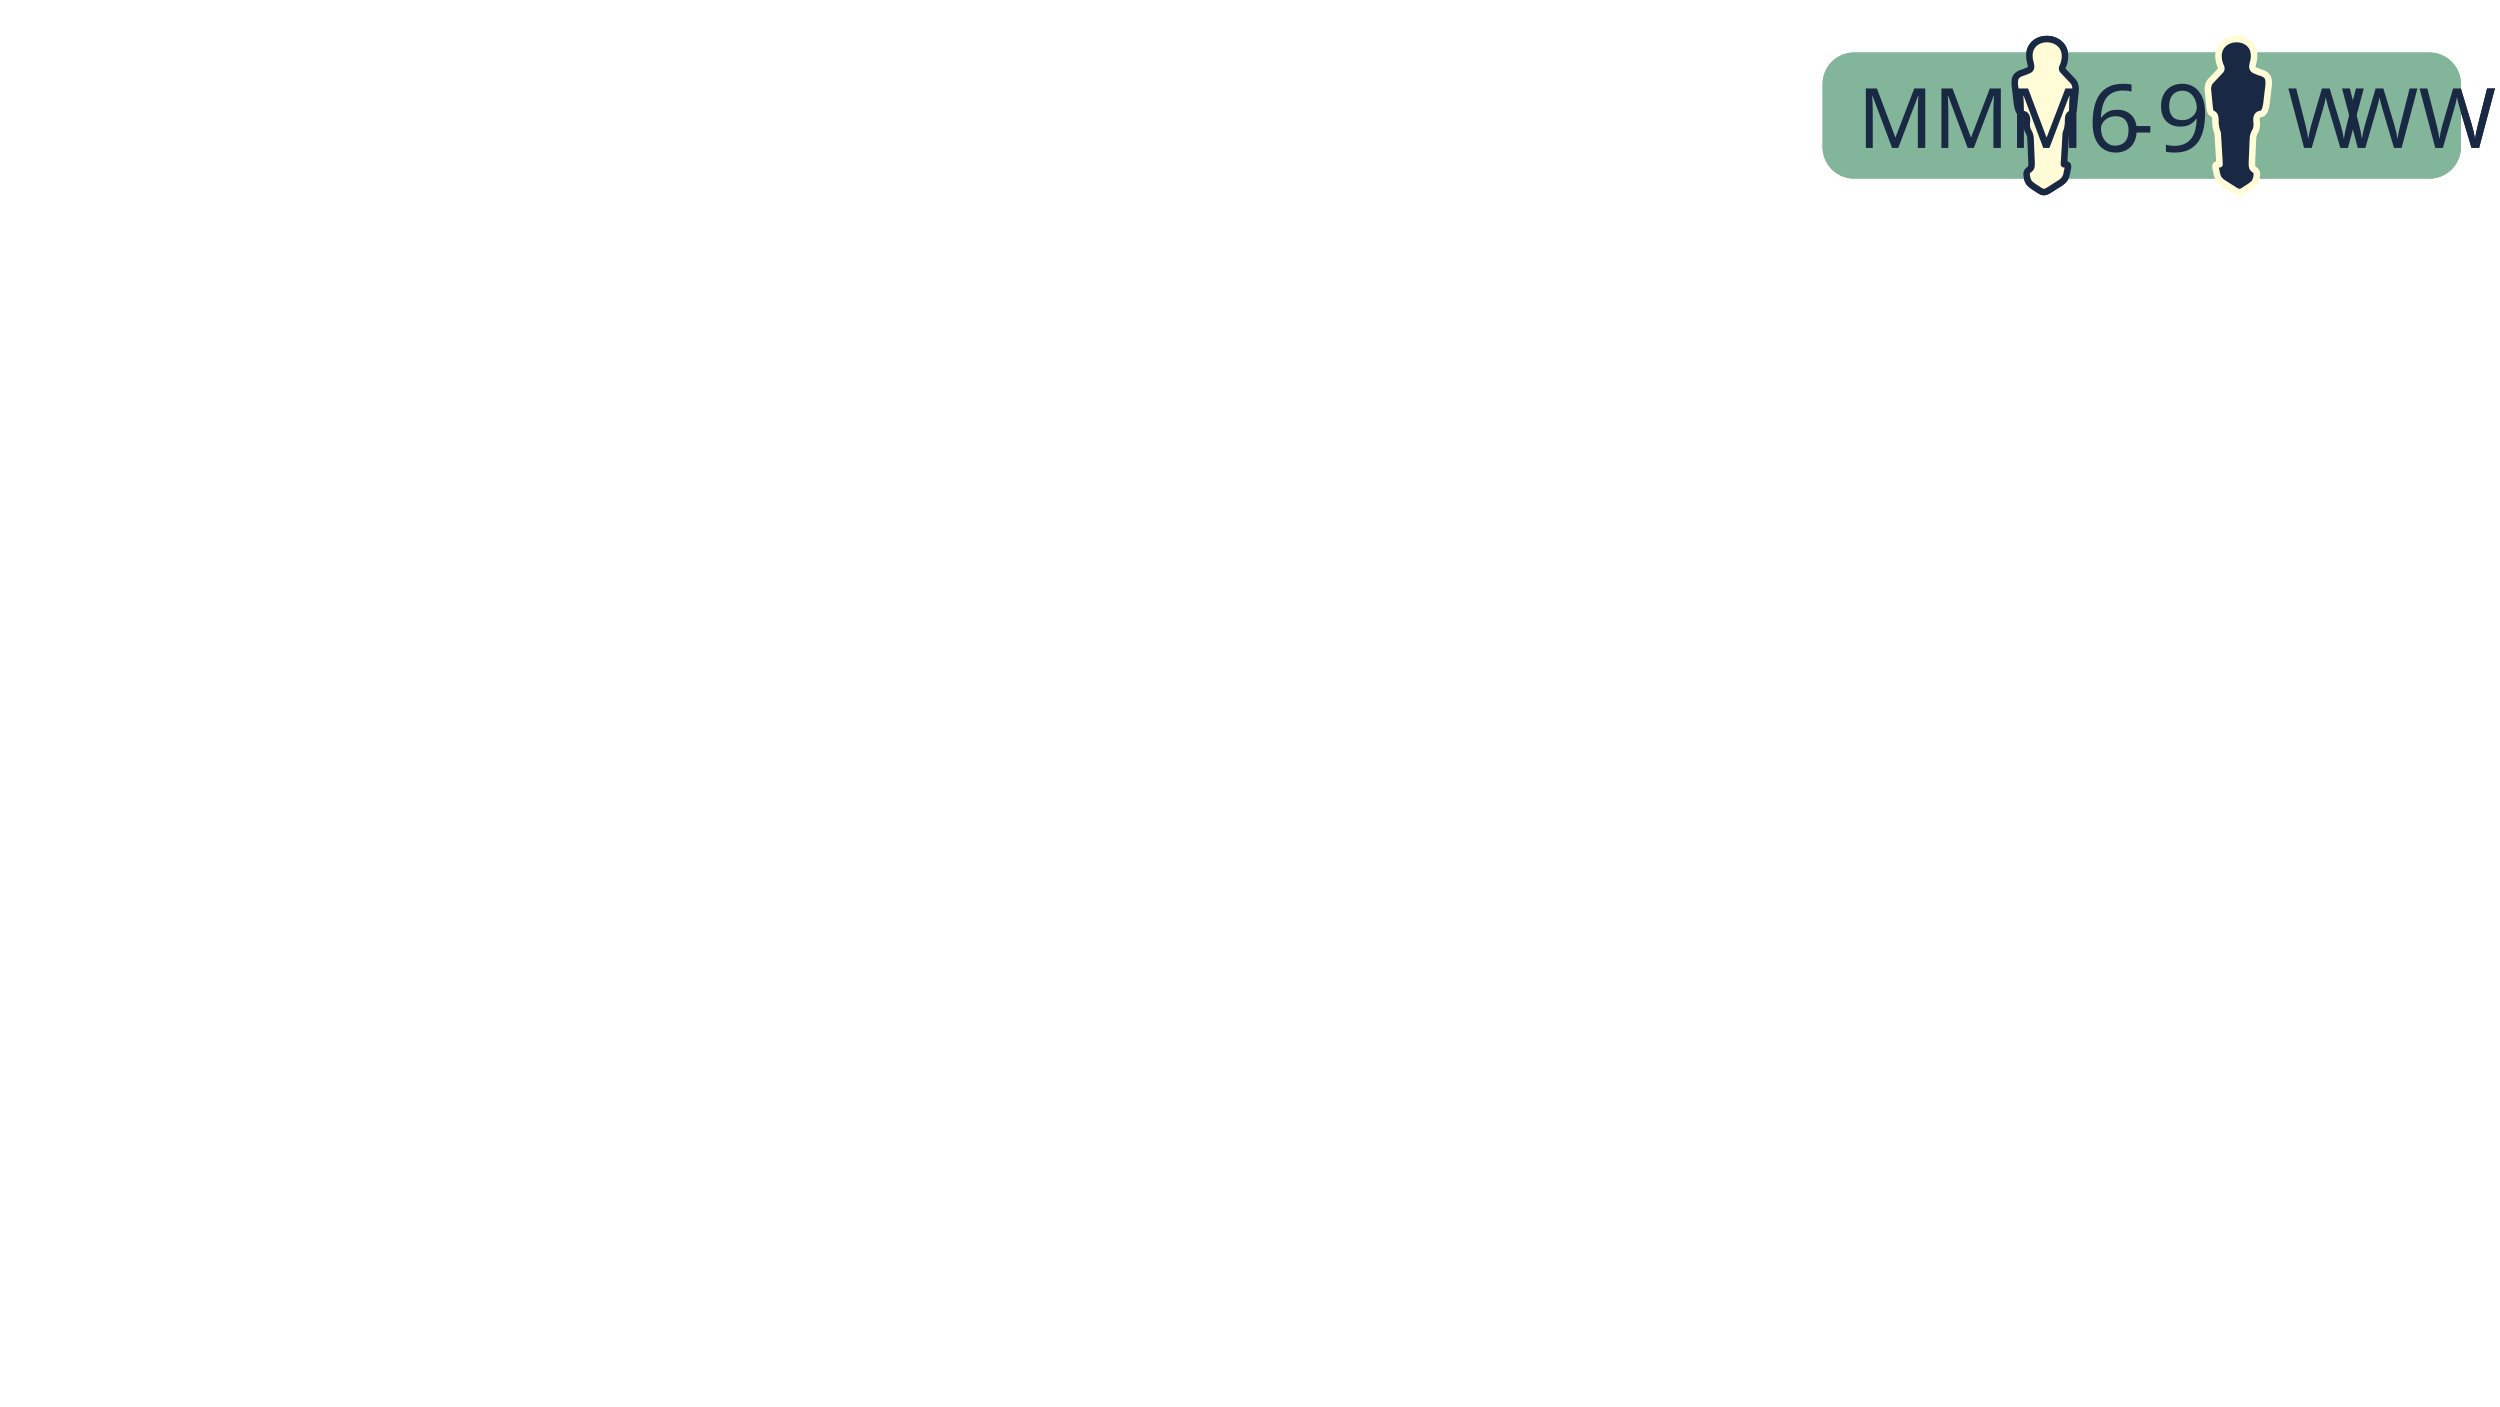
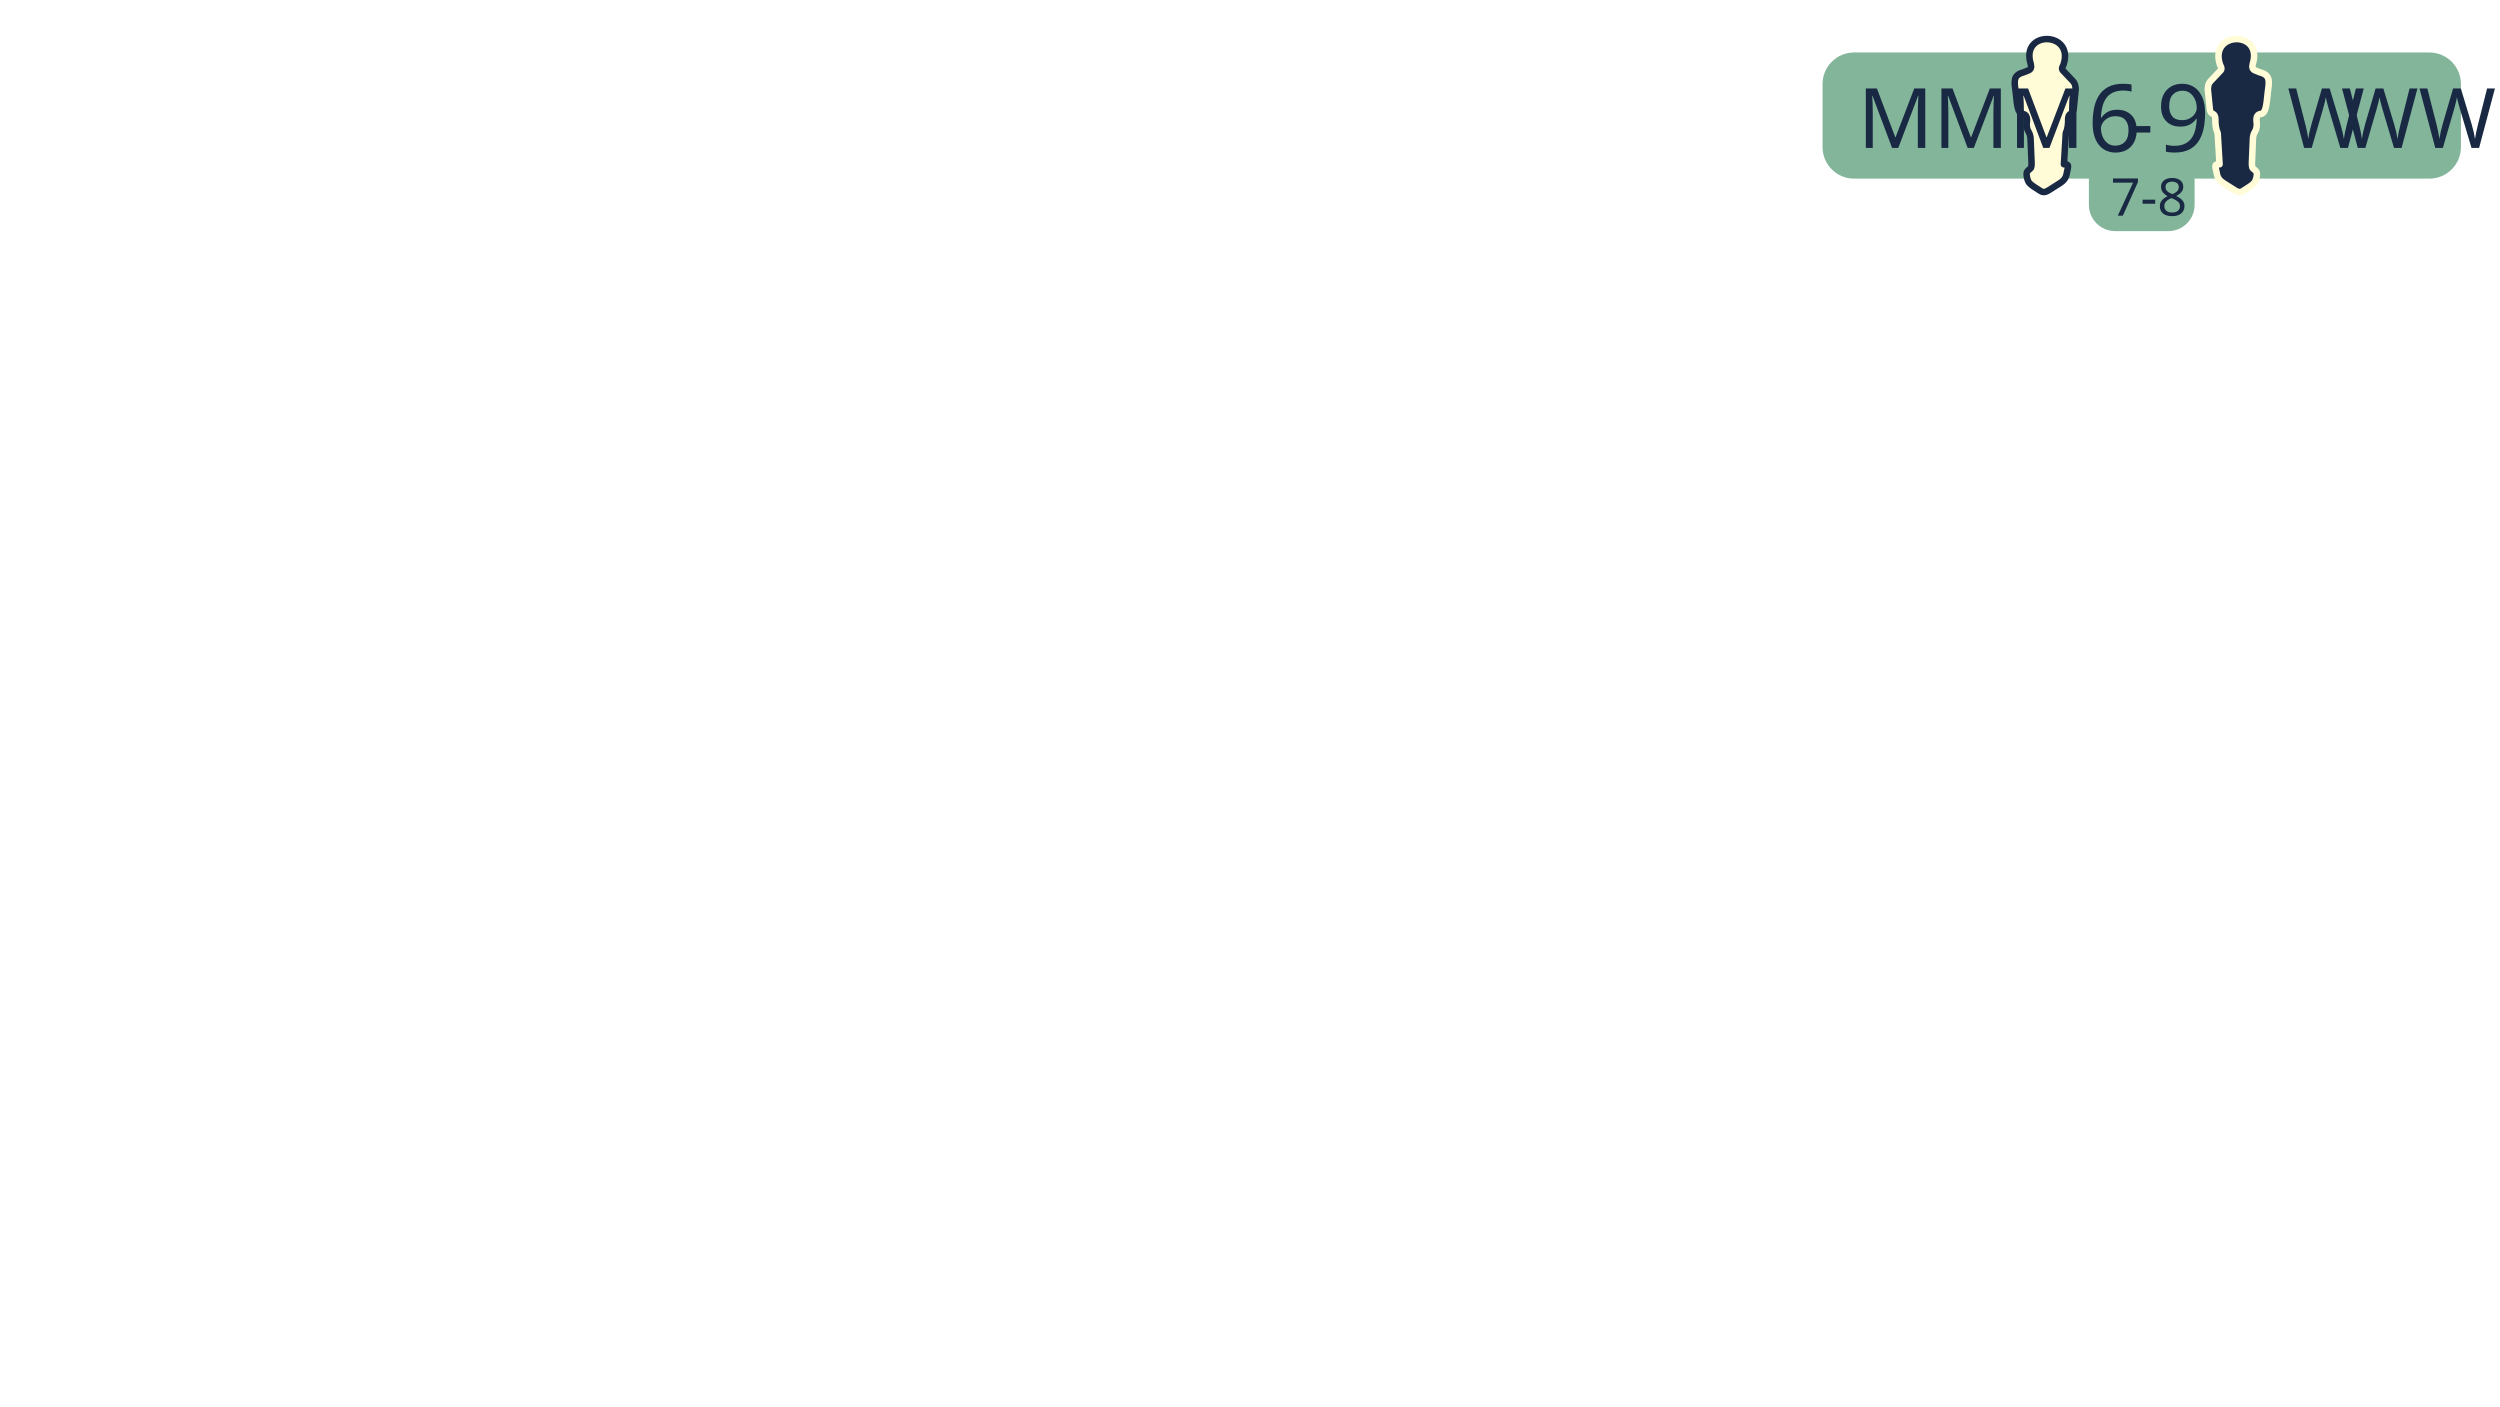
<svg xmlns="http://www.w3.org/2000/svg" width="100%" height="100%" viewBox="0 0 1920 1080" version="1.1" xml:space="preserve" style="fill-rule:evenodd;clip-rule:evenodd;stroke-linejoin:round;stroke-miterlimit:2;">
-   <g>
-     <g id="Layer1" transform="matrix(0.898559,0,0,0.898559,1382.03,20.015)">
-       <g>
-         <g transform="matrix(1.21757,0,0,1.21053,-4.28347,-27.3492)">
-           <path d="M467.813,63.516C467.813,51.227 457.893,41.25 445.676,41.25L41.824,41.25C29.607,41.25 19.688,51.227 19.688,63.516L19.688,108.047C19.688,120.336 29.607,130.313 41.824,130.313L445.676,130.313C457.893,130.313 467.813,120.336 467.813,108.047L467.813,63.516Z" style="fill:rgb(131,181,154);" />
-         </g>
-         <g transform="matrix(0.17274,0,0,0.17274,127.67,-50.3874)">
-           <g id="path11536-7" transform="matrix(9.1702,0,0,9.14527,124.487,-171.193)">
-             <path d="M26.616,75.698C20.782,77.234 21.733,80.693 22.532,86.99C23.192,93.726 23.638,97.583 25.993,98.153C28.002,98.21 28.704,99.641 28.548,101.974C28.315,103.864 28.211,105.755 29.325,107.657C30.025,108.78 30.469,110.09 30.495,111.705L31.017,124.174C31.027,125.463 31.147,127.178 30.339,127.753C28.772,129.206 27.835,129.172 28.658,132.99C29.445,135.531 29.586,135.913 35.744,139.779C36.846,140.506 38.114,140.906 40.463,139.347L46.547,135.476C48.235,134.361 49.662,132.9 50.05,130.073C51.087,125.46 51.13,125.441 48.498,125.4L49.504,108.567C50.511,106.317 50.843,103.665 50.76,100.767C50.84,99.319 51.286,98.563 51.932,98.186C52.916,97.825 53.648,97.109 53.766,95.527L54.84,84.711C54.694,83.158 54.696,81.624 52.841,79.865L47.833,74.532C46.987,73.506 48.039,72.158 48.292,71.427C54.178,53.46 24.956,52.784 30.565,71.058C31.075,72.91 30.685,74.126 29.284,74.628L26.616,75.698Z" style="fill:rgb(255,252,215);fill-rule:nonzero;stroke:rgb(26,41,67);stroke-width:3.52px;" />
-           </g>
-           <g id="path11536-7-6" transform="matrix(9.1702,0,0,9.14527,-141.809,-171.193)">
-             <path d="M183.384,75.698C189.218,77.234 188.267,80.693 187.468,86.99C186.808,93.726 186.362,97.583 184.007,98.153C181.998,98.21 181.296,99.641 181.452,101.974C181.685,103.864 181.789,105.755 180.675,107.657C179.975,108.78 179.531,110.09 179.505,111.705L178.983,124.174C178.973,125.463 178.853,127.178 179.661,127.753C181.228,129.206 182.165,129.172 181.342,132.99C180.555,135.531 180.414,135.913 174.256,139.779C173.154,140.506 171.886,140.906 169.537,139.347L163.453,135.476C161.765,134.361 160.338,132.9 159.95,130.073C158.913,125.46 158.87,125.441 161.502,125.4L160.496,108.567C159.489,106.317 159.157,103.665 159.24,100.767C159.16,99.319 158.714,98.563 158.068,98.186C157.084,97.825 156.352,97.109 156.234,95.527L155.16,84.711C155.306,83.158 155.304,81.624 157.159,79.865L162.167,74.532C163.013,73.506 161.961,72.158 161.708,71.427C155.822,53.46 185.044,52.784 179.435,71.058C178.925,72.91 179.315,74.126 180.716,74.628L183.384,75.698Z" style="fill:rgb(26,41,67);fill-rule:nonzero;stroke:rgb(255,252,215);stroke-width:3.52px;" />
-           </g>
-         </g>
-         <g transform="matrix(1,0,0,1,212.596,9.83527)">
-           <text x="33.523px" y="97.5px" style="font-family:'RushfordClean', 'Rushford Clean';font-size:80.128px;fill:rgb(26,41,67);">6</text>
-           <text x="67.177px" y="97.5px" style="font-family:'RushfordClean', 'Rushford Clean';font-size:71.225px;fill:rgb(26,41,67);">-</text>
-           <g transform="matrix(80.1283,0,0,80.1283,126.526,97.5)">
-                     </g>
-           <text x="92.391px" y="97.5px" style="font-family:'RushfordClean', 'Rushford Clean';font-size:80.128px;fill:rgb(26,41,67);">9</text>
-         </g>
-         <g transform="matrix(1,0,0,1,16.9662,6.67911)">
-           <g transform="matrix(71.2251,0,0,71.2251,151.616,97.5)">
-                     </g>
-           <text x="32.813px" y="97.5px" style="font-family:'RushfordClean', 'Rushford Clean';font-size:71.225px;fill:rgb(26,41,67);">MMM</text>
-         </g>
-         <g transform="matrix(1,0,0,1,384.142,6.67911)">
-           <g transform="matrix(71.2251,0,0,71.2251,170.989,97.5)">
-                     </g>
-           <text x="32.813px" y="97.5px" style="font-family:'RushfordClean', 'Rushford Clean';font-size:71.225px;fill:rgb(26,41,67);">W<tspan x="78.681px 124.55px " y="97.5px 97.5px ">WW</tspan>
-           </text>
-         </g>
+   <g id="Layer1" transform="matrix(0.898559,0,0,0.898559,1382.03,20.015)">
+     <g transform="matrix(0.201613,0,0,1.00743,243.357,43.9788)">
+       <path d="M467.813,63.516C467.813,51.227 417.959,41.25 356.554,41.25L130.946,41.25C69.541,41.25 19.688,51.227 19.688,63.516L19.688,108.047C19.688,120.336 69.541,130.313 130.946,130.313L356.554,130.313C417.959,130.313 467.813,120.336 467.813,108.047L467.813,63.516Z" style="fill:rgb(131,181,154);" />
+     </g>
+     <g transform="matrix(1.21757,0,0,1.21053,-4.28347,-27.3492)">
+       <path d="M467.813,63.516C467.813,51.227 457.893,41.25 445.676,41.25L41.824,41.25C29.607,41.25 19.688,51.227 19.688,63.516L19.688,108.047C19.688,120.336 29.607,130.313 41.824,130.313L445.676,130.313C457.893,130.313 467.813,120.336 467.813,108.047L467.813,63.516Z" style="fill:rgb(131,181,154);" />
+     </g>
+     <g transform="matrix(0.17274,0,0,0.17274,127.67,-50.3874)">
+       <g id="path11536-7" transform="matrix(9.1702,0,0,9.14527,124.487,-171.193)">
+         <path d="M26.616,75.698C20.782,77.234 21.733,80.693 22.532,86.99C23.192,93.726 23.638,97.583 25.993,98.153C28.002,98.21 28.704,99.641 28.548,101.974C28.315,103.864 28.211,105.755 29.325,107.657C30.025,108.78 30.469,110.09 30.495,111.705L31.017,124.174C31.027,125.463 31.147,127.178 30.339,127.753C28.772,129.206 27.835,129.172 28.658,132.99C29.445,135.531 29.586,135.913 35.744,139.779C36.846,140.506 38.114,140.906 40.463,139.347L46.547,135.476C48.235,134.361 49.662,132.9 50.05,130.073C51.087,125.46 51.13,125.441 48.498,125.4L49.504,108.567C50.511,106.317 50.843,103.665 50.76,100.767C50.84,99.319 51.286,98.563 51.932,98.186C52.916,97.825 53.648,97.109 53.766,95.527L54.84,84.711C54.694,83.158 54.696,81.624 52.841,79.865L47.833,74.532C46.987,73.506 48.039,72.158 48.292,71.427C54.178,53.46 24.956,52.784 30.565,71.058C31.075,72.91 30.685,74.126 29.284,74.628L26.616,75.698Z" style="fill:rgb(255,252,215);fill-rule:nonzero;stroke:rgb(26,41,67);stroke-width:3.52px;" />
      </g>
-       <g>
-         <g transform="matrix(1.21757,0,0,1.21053,-4.28347,-27.3492)">
-           <path d="M467.813,63.516C467.813,51.227 457.893,41.25 445.676,41.25L41.824,41.25C29.607,41.25 19.688,51.227 19.688,63.516L19.688,108.047C19.688,120.336 29.607,130.313 41.824,130.313L445.676,130.313C457.893,130.313 467.813,120.336 467.813,108.047L467.813,63.516Z" style="fill:rgb(131,181,154);" />
-         </g>
-         <g transform="matrix(0.17274,0,0,0.17274,127.67,-50.3874)">
-           <g id="path11536-71" transform="matrix(9.1702,0,0,9.14527,124.487,-171.193)">
-             <path d="M26.616,75.698C20.782,77.234 21.733,80.693 22.532,86.99C23.192,93.726 23.638,97.583 25.993,98.153C28.002,98.21 28.704,99.641 28.548,101.974C28.315,103.864 28.211,105.755 29.325,107.657C30.025,108.78 30.469,110.09 30.495,111.705L31.017,124.174C31.027,125.463 31.147,127.178 30.339,127.753C28.772,129.206 27.835,129.172 28.658,132.99C29.445,135.531 29.586,135.913 35.744,139.779C36.846,140.506 38.114,140.906 40.463,139.347L46.547,135.476C48.235,134.361 49.662,132.9 50.05,130.073C51.087,125.46 51.13,125.441 48.498,125.4L49.504,108.567C50.511,106.317 50.843,103.665 50.76,100.767C50.84,99.319 51.286,98.563 51.932,98.186C52.916,97.825 53.648,97.109 53.766,95.527L54.84,84.711C54.694,83.158 54.696,81.624 52.841,79.865L47.833,74.532C46.987,73.506 48.039,72.158 48.292,71.427C54.178,53.46 24.956,52.784 30.565,71.058C31.075,72.91 30.685,74.126 29.284,74.628L26.616,75.698Z" style="fill:rgb(255,252,215);fill-rule:nonzero;stroke:rgb(26,41,67);stroke-width:3.52px;" />
-           </g>
-           <g id="path11536-7-61" transform="matrix(9.1702,0,0,9.14527,-141.809,-171.193)">
-             <path d="M183.384,75.698C189.218,77.234 188.267,80.693 187.468,86.99C186.808,93.726 186.362,97.583 184.007,98.153C181.998,98.21 181.296,99.641 181.452,101.974C181.685,103.864 181.789,105.755 180.675,107.657C179.975,108.78 179.531,110.09 179.505,111.705L178.983,124.174C178.973,125.463 178.853,127.178 179.661,127.753C181.228,129.206 182.165,129.172 181.342,132.99C180.555,135.531 180.414,135.913 174.256,139.779C173.154,140.506 171.886,140.906 169.537,139.347L163.453,135.476C161.765,134.361 160.338,132.9 159.95,130.073C158.913,125.46 158.87,125.441 161.502,125.4L160.496,108.567C159.489,106.317 159.157,103.665 159.24,100.767C159.16,99.319 158.714,98.563 158.068,98.186C157.084,97.825 156.352,97.109 156.234,95.527L155.16,84.711C155.306,83.158 155.304,81.624 157.159,79.865L162.167,74.532C163.013,73.506 161.961,72.158 161.708,71.427C155.822,53.46 185.044,52.784 179.435,71.058C178.925,72.91 179.315,74.126 180.716,74.628L183.384,75.698Z" style="fill:rgb(26,41,67);fill-rule:nonzero;stroke:rgb(255,252,215);stroke-width:3.52px;" />
-           </g>
-         </g>
-         <g transform="matrix(1,0,0,1,212.596,9.83527)">
-           <text x="33.523px" y="97.5px" style="font-family:'RushfordClean', 'Rushford Clean';font-size:80.128px;fill:rgb(26,41,67);">6</text>
-           <text x="67.177px" y="97.5px" style="font-family:'RushfordClean', 'Rushford Clean';font-size:71.225px;fill:rgb(26,41,67);">-</text>
-           <g transform="matrix(80.1283,0,0,80.1283,126.526,97.5)">
-                     </g>
-           <text x="92.391px" y="97.5px" style="font-family:'RushfordClean', 'Rushford Clean';font-size:80.128px;fill:rgb(26,41,67);">9</text>
-         </g>
-         <g transform="matrix(1,0,0,1,16.9662,6.67911)">
-           <g transform="matrix(71.2251,0,0,71.2251,151.616,97.5)">
-                     </g>
-           <text x="32.813px" y="97.5px" style="font-family:'RushfordClean', 'Rushford Clean';font-size:71.225px;fill:rgb(26,41,67);">MMM</text>
-         </g>
-         <g transform="matrix(1,0,0,1,384.142,6.67911)">
-           <g transform="matrix(71.2251,0,0,71.2251,170.989,97.5)">
-                     </g>
-           <text x="32.813px" y="97.5px" style="font-family:'RushfordClean', 'Rushford Clean';font-size:71.225px;fill:rgb(26,41,67);">W<tspan x="78.681px 124.55px " y="97.5px 97.5px ">WW</tspan>
-           </text>
-         </g>
+       <g id="path11536-7-6" transform="matrix(9.1702,0,0,9.14527,-141.809,-171.193)">
+         <path d="M183.384,75.698C189.218,77.234 188.267,80.693 187.468,86.99C186.808,93.726 186.362,97.583 184.007,98.153C181.998,98.21 181.296,99.641 181.452,101.974C181.685,103.864 181.789,105.755 180.675,107.657C179.975,108.78 179.531,110.09 179.505,111.705L178.983,124.174C178.973,125.463 178.853,127.178 179.661,127.753C181.228,129.206 182.165,129.172 181.342,132.99C180.555,135.531 180.414,135.913 174.256,139.779C173.154,140.506 171.886,140.906 169.537,139.347L163.453,135.476C161.765,134.361 160.338,132.9 159.95,130.073C158.913,125.46 158.87,125.441 161.502,125.4L160.496,108.567C159.489,106.317 159.157,103.665 159.24,100.767C159.16,99.319 158.714,98.563 158.068,98.186C157.084,97.825 156.352,97.109 156.234,95.527L155.16,84.711C155.306,83.158 155.304,81.624 157.159,79.865L162.167,74.532C163.013,73.506 161.961,72.158 161.708,71.427C155.822,53.46 185.044,52.784 179.435,71.058C178.925,72.91 179.315,74.126 180.716,74.628L183.384,75.698Z" style="fill:rgb(26,41,67);fill-rule:nonzero;stroke:rgb(255,252,215);stroke-width:3.52px;" />
      </g>
+     </g>
+     <g transform="matrix(1,0,0,1,212.453,64.5454)">
+       <g transform="matrix(44.5157,0,0,44.5157,106.511,97.5)">
+             </g>
+       <text x="53.538px" y="97.5px" style="font-family:'RushfordClean', 'Rushford Clean';font-size:44.516px;fill:rgb(26,41,67);">7-8</text>
+     </g>
+     <g transform="matrix(1,0,0,1,212.596,9.83527)">
+       <text x="33.523px" y="97.5px" style="font-family:'RushfordClean', 'Rushford Clean';font-size:80.128px;fill:rgb(26,41,67);">6</text>
+       <text x="67.177px" y="97.5px" style="font-family:'RushfordClean', 'Rushford Clean';font-size:71.225px;fill:rgb(26,41,67);">-</text>
+       <g transform="matrix(80.1283,0,0,80.1283,126.526,97.5)">
+             </g>
+       <text x="92.391px" y="97.5px" style="font-family:'RushfordClean', 'Rushford Clean';font-size:80.128px;fill:rgb(26,41,67);">9</text>
+     </g>
+     <g transform="matrix(1,0,0,1,16.9662,6.67911)">
+       <g transform="matrix(71.2251,0,0,71.2251,151.616,97.5)">
+             </g>
+       <text x="32.813px" y="97.5px" style="font-family:'RushfordClean', 'Rushford Clean';font-size:71.225px;fill:rgb(26,41,67);">MMM</text>
+     </g>
+     <g transform="matrix(1,0,0,1,384.142,6.67911)">
+       <g transform="matrix(71.2251,0,0,71.2251,170.989,97.5)">
+             </g>
+       <text x="32.813px" y="97.5px" style="font-family:'RushfordClean', 'Rushford Clean';font-size:71.225px;fill:rgb(26,41,67);">W<tspan x="78.681px 124.55px " y="97.5px 97.5px ">WW</tspan>
+       </text>
    </g>
  </g>
</svg>
